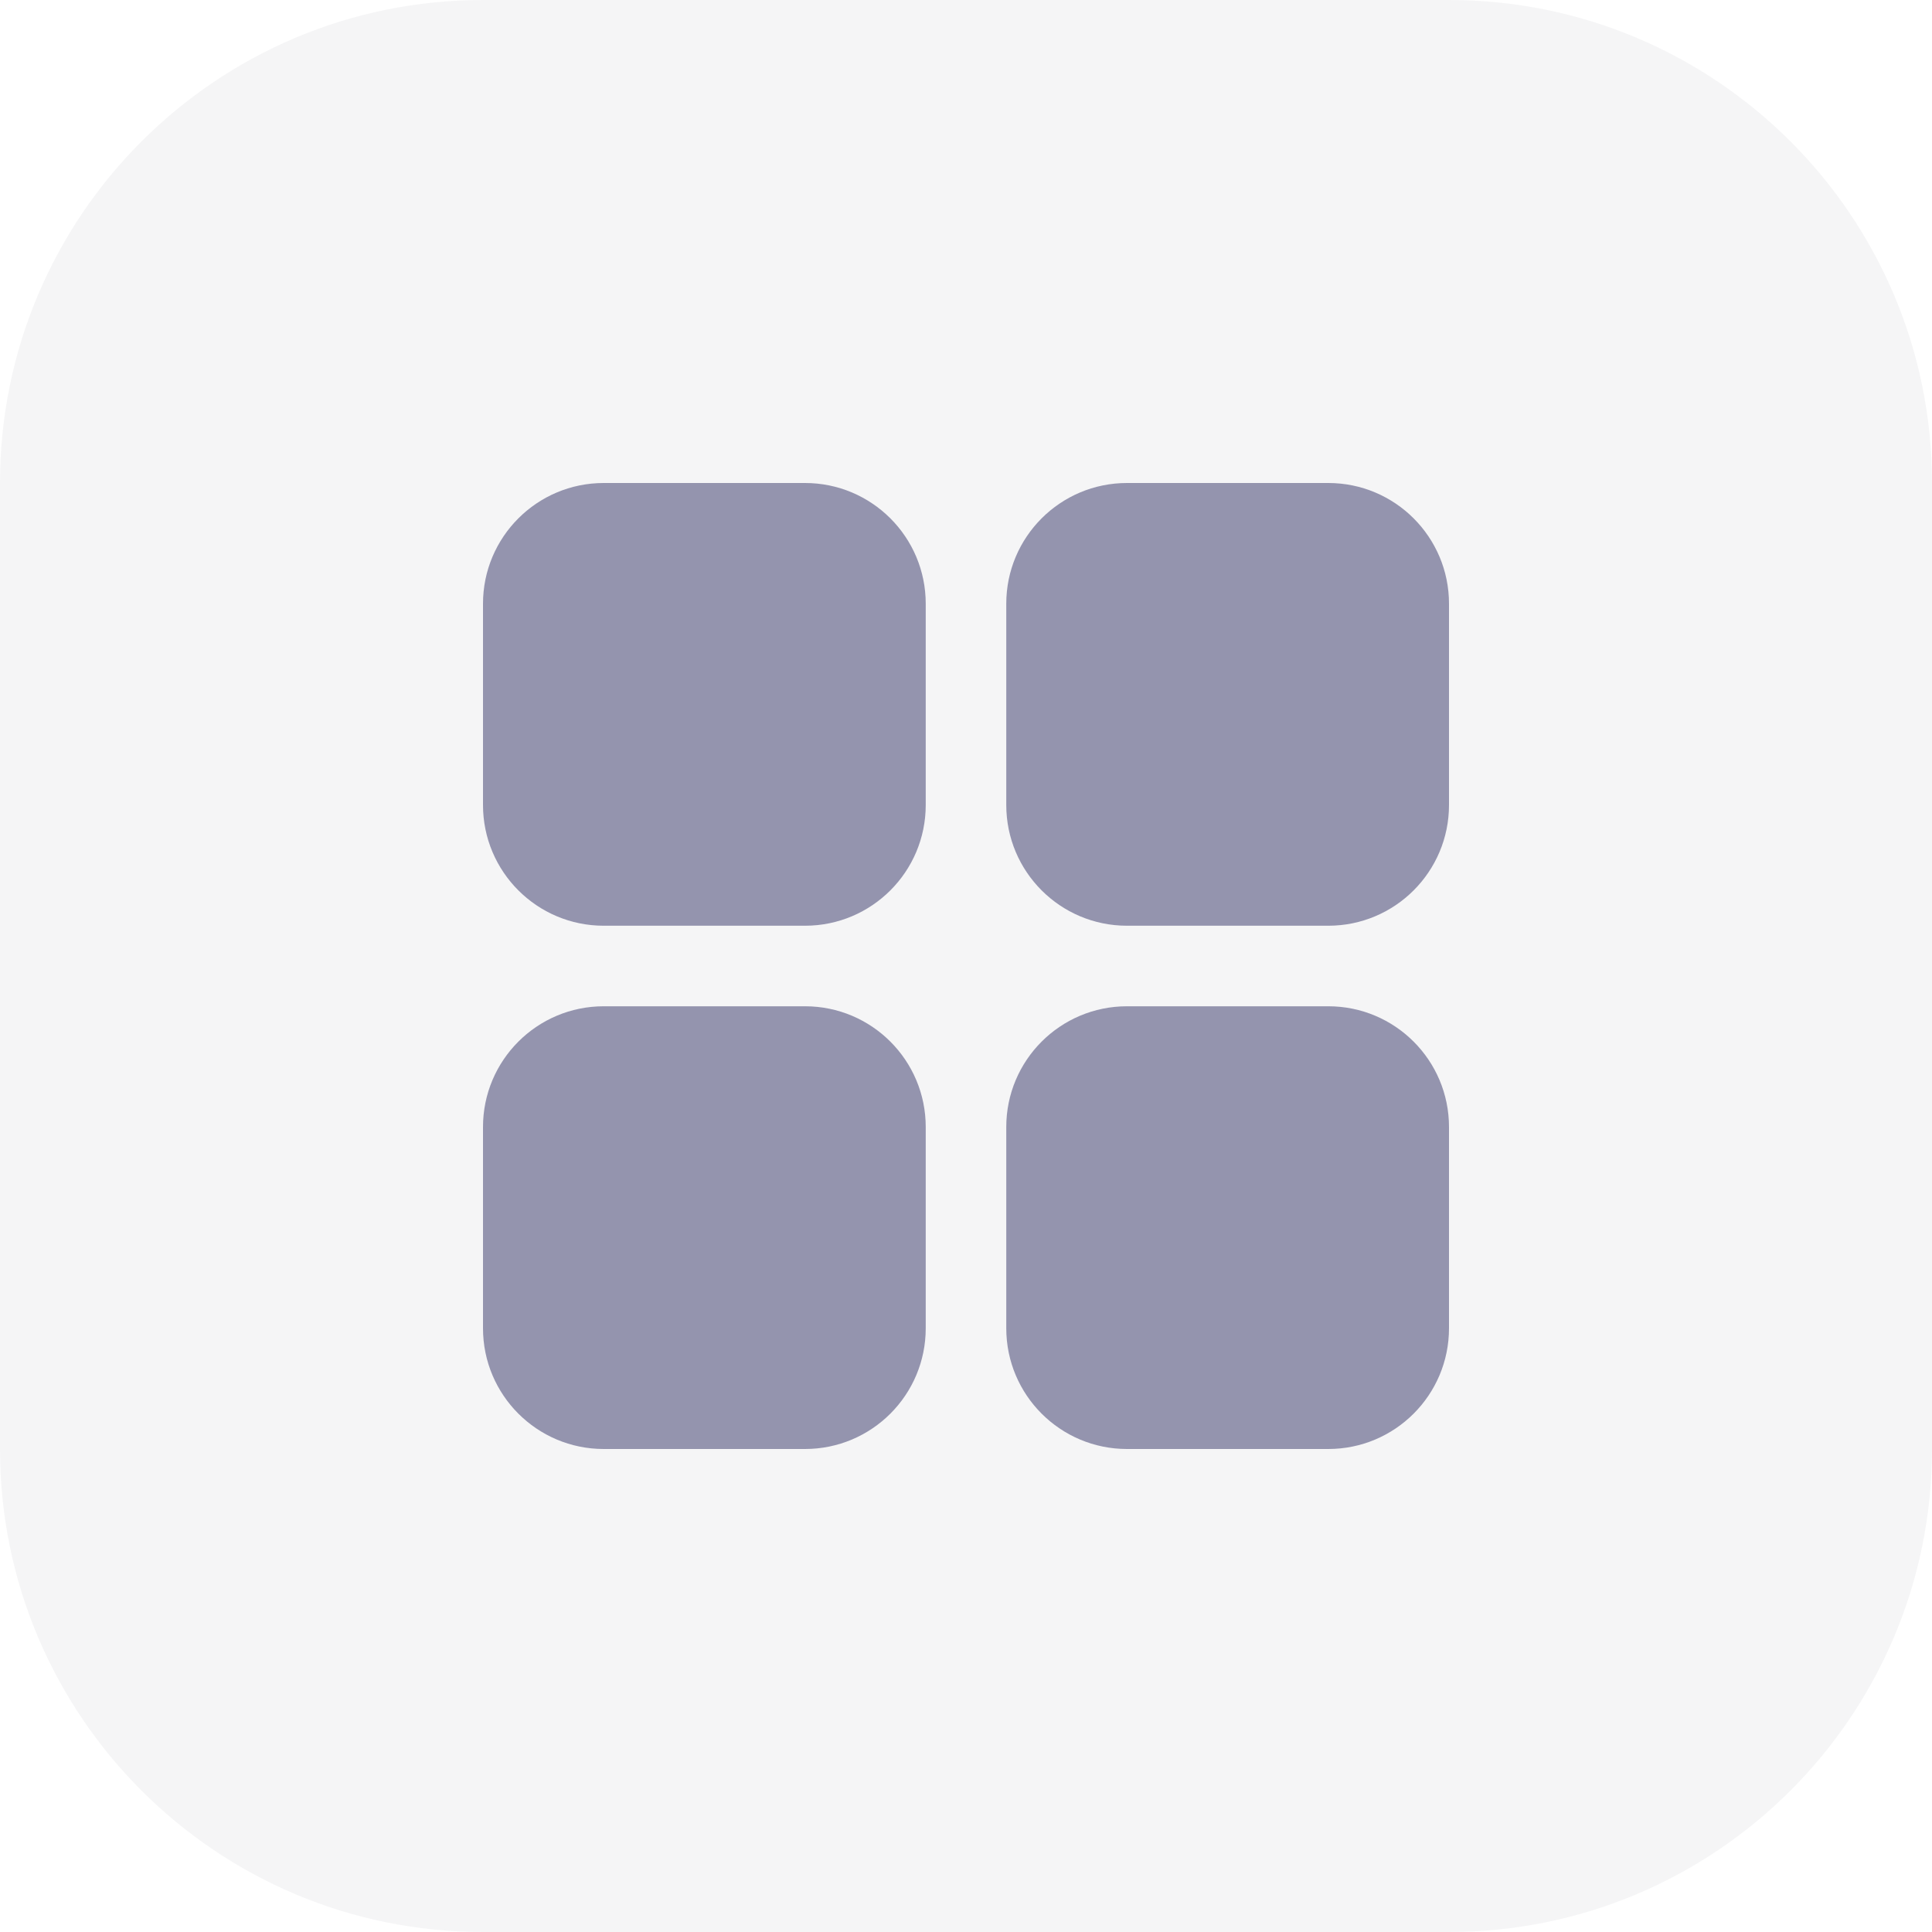
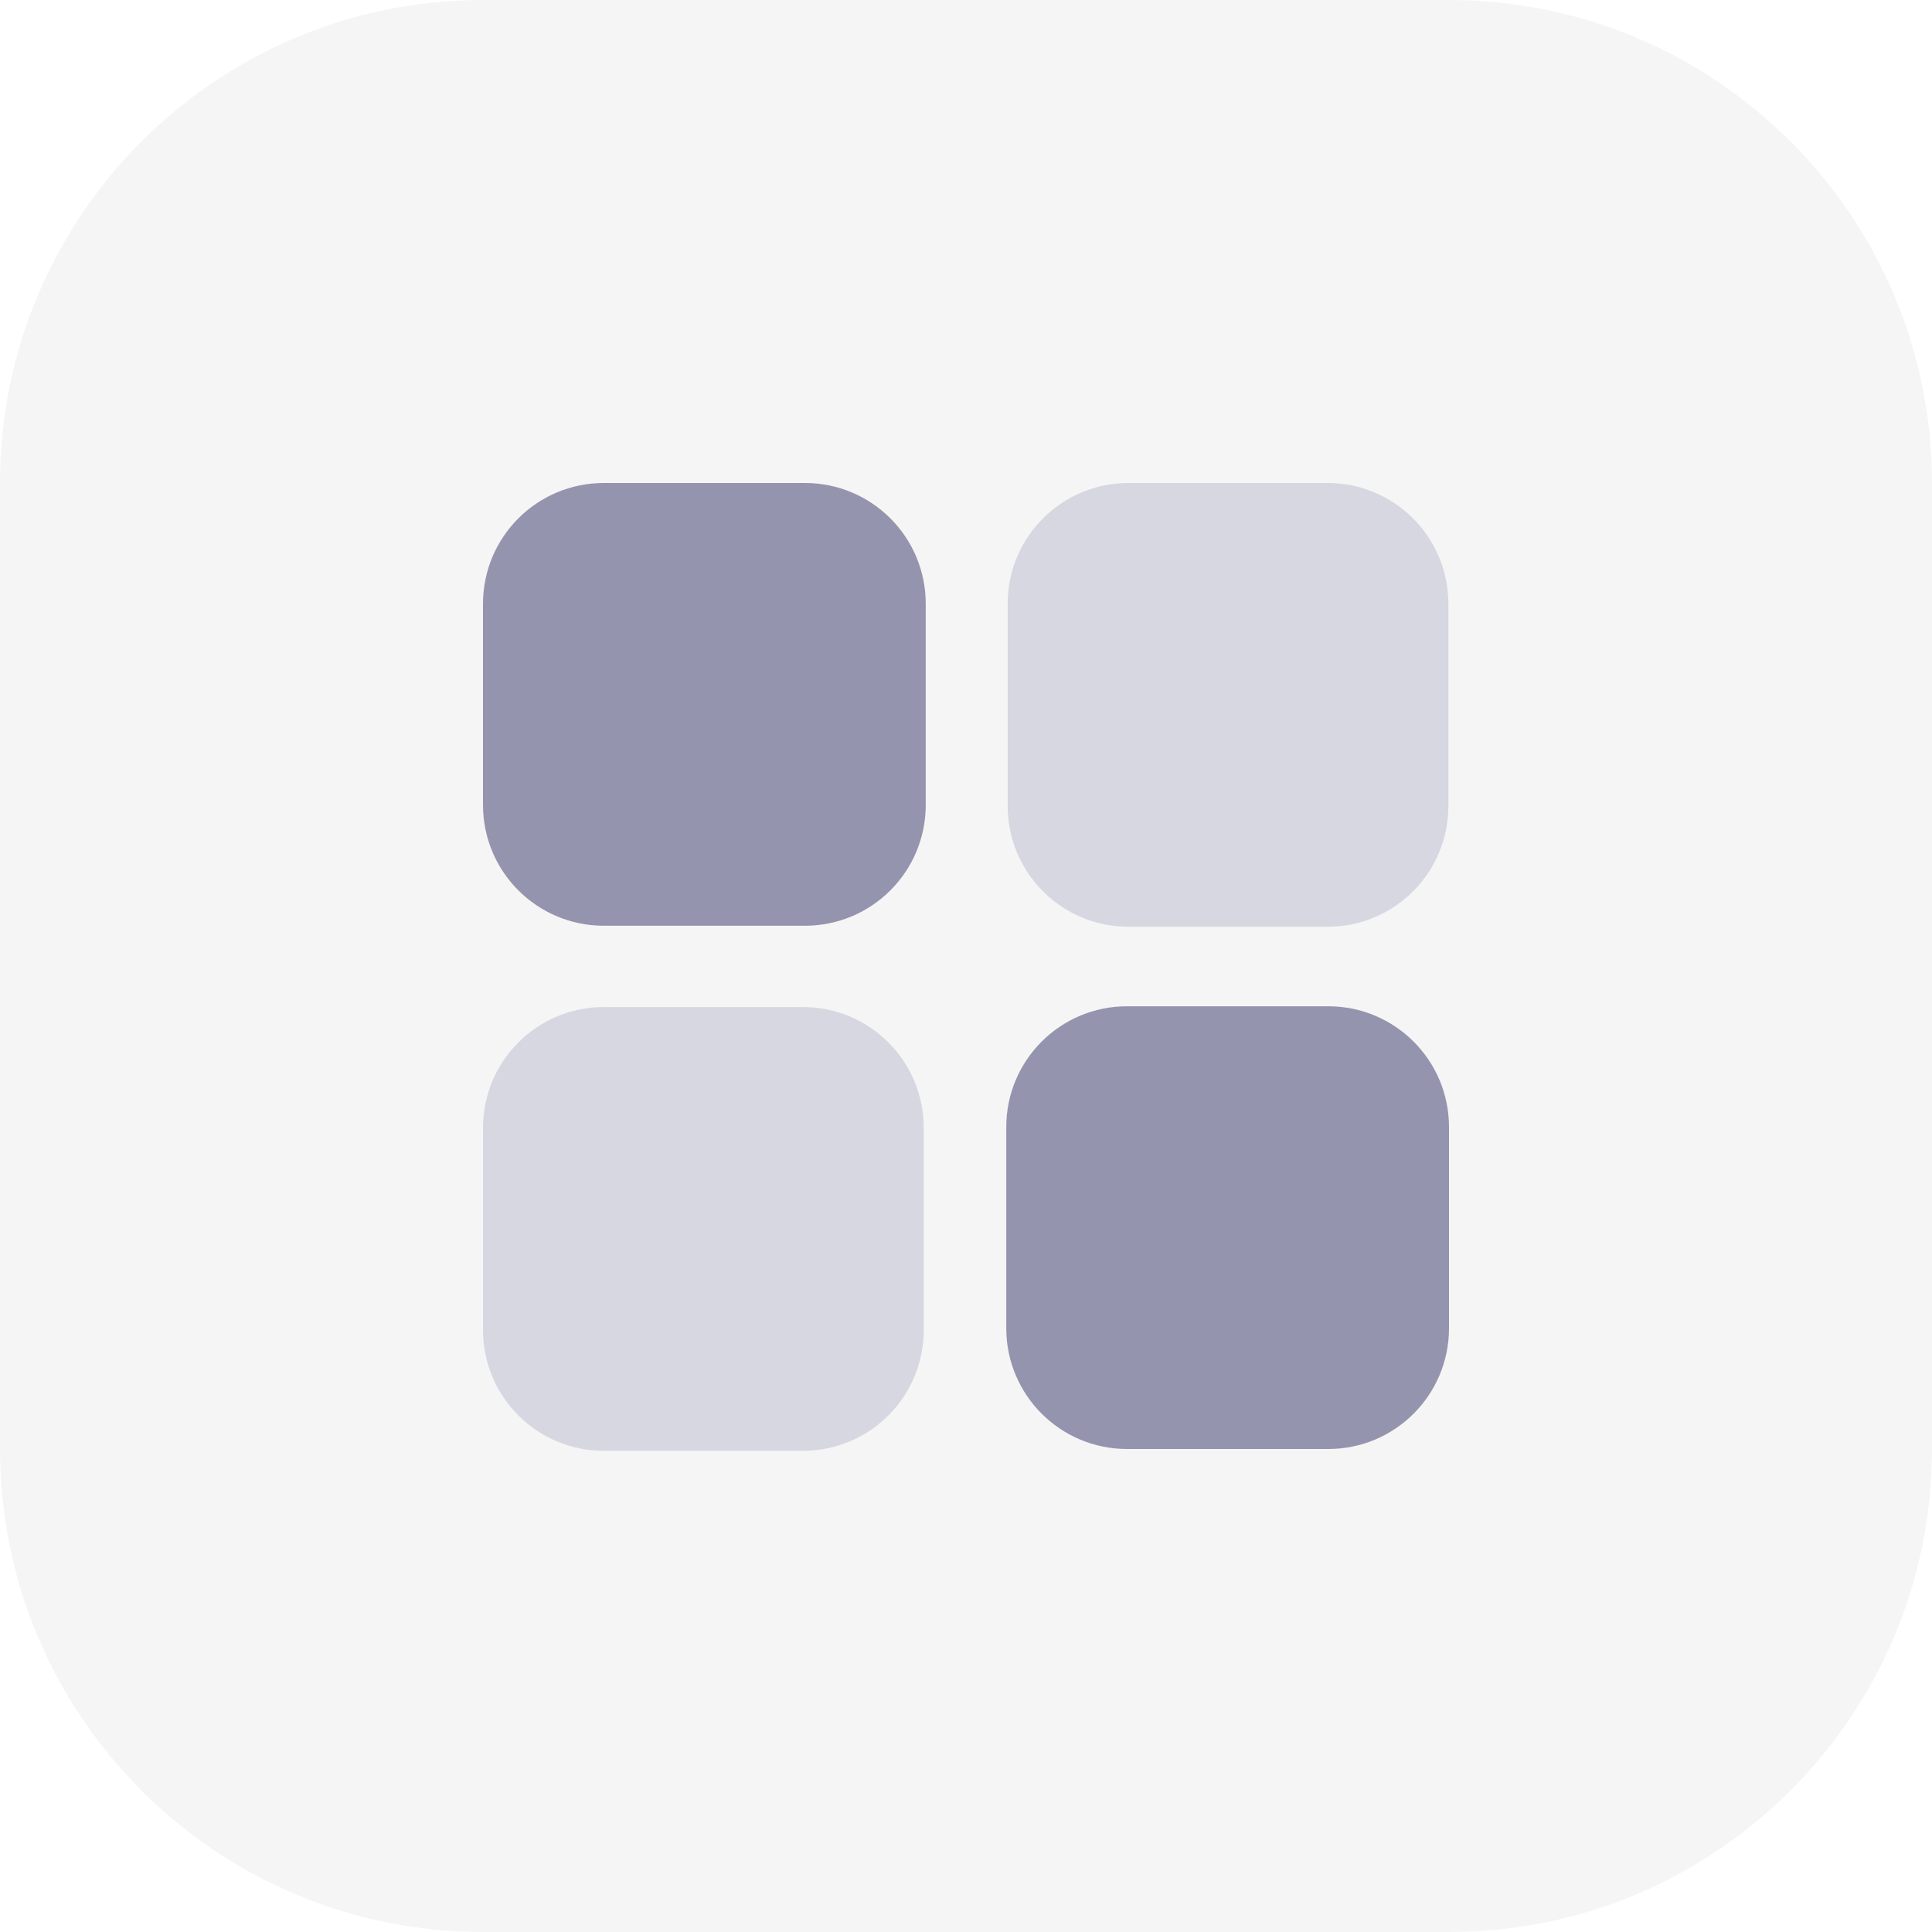
<svg xmlns="http://www.w3.org/2000/svg" width="32" height="32" viewBox="0 0 32 32" fill="none">
  <rect width="32" height="32" rx="8" fill="#050530" fill-opacity="0.04" />
  <path d="M8 13.333V10C8 8.895 8.895 8 10 8H13.333C14.438 8 15.333 8.895 15.333 10V13.333C15.333 14.438 14.438 15.333 13.333 15.333H10C8.895 15.333 8 14.438 8 13.333Z" fill="#9494AE" />
-   <path d="M16.667 13.333V10C16.667 8.895 17.562 8 18.667 8H22C23.105 8 24 8.895 24 10V13.333C24 14.438 23.105 15.333 22 15.333H18.667C17.562 15.333 16.667 14.438 16.667 13.333Z" fill="#9494AE" />
  <path d="M16.667 22V18.667C16.667 17.562 17.562 16.667 18.667 16.667H22C23.105 16.667 24 17.562 24 18.667V22C24 23.105 23.105 24 22 24H18.667C17.562 24 16.667 23.105 16.667 22Z" fill="#9494AE" />
-   <path d="M8 22V18.667C8 17.562 8.895 16.667 10 16.667H13.333C14.438 16.667 15.333 17.562 15.333 18.667V22C15.333 23.105 14.438 24 13.333 24H10C8.895 24 8 23.105 8 22Z" fill="#9494AE" />
+   <rect x="16.69" y="8" width="7.3" height="7.35" rx="2" fill="#D7D7E1" />
+   <rect x="8" y="16.68" width="7.3" height="7.35" rx="2" fill="#D7D7E1" />
</svg>
